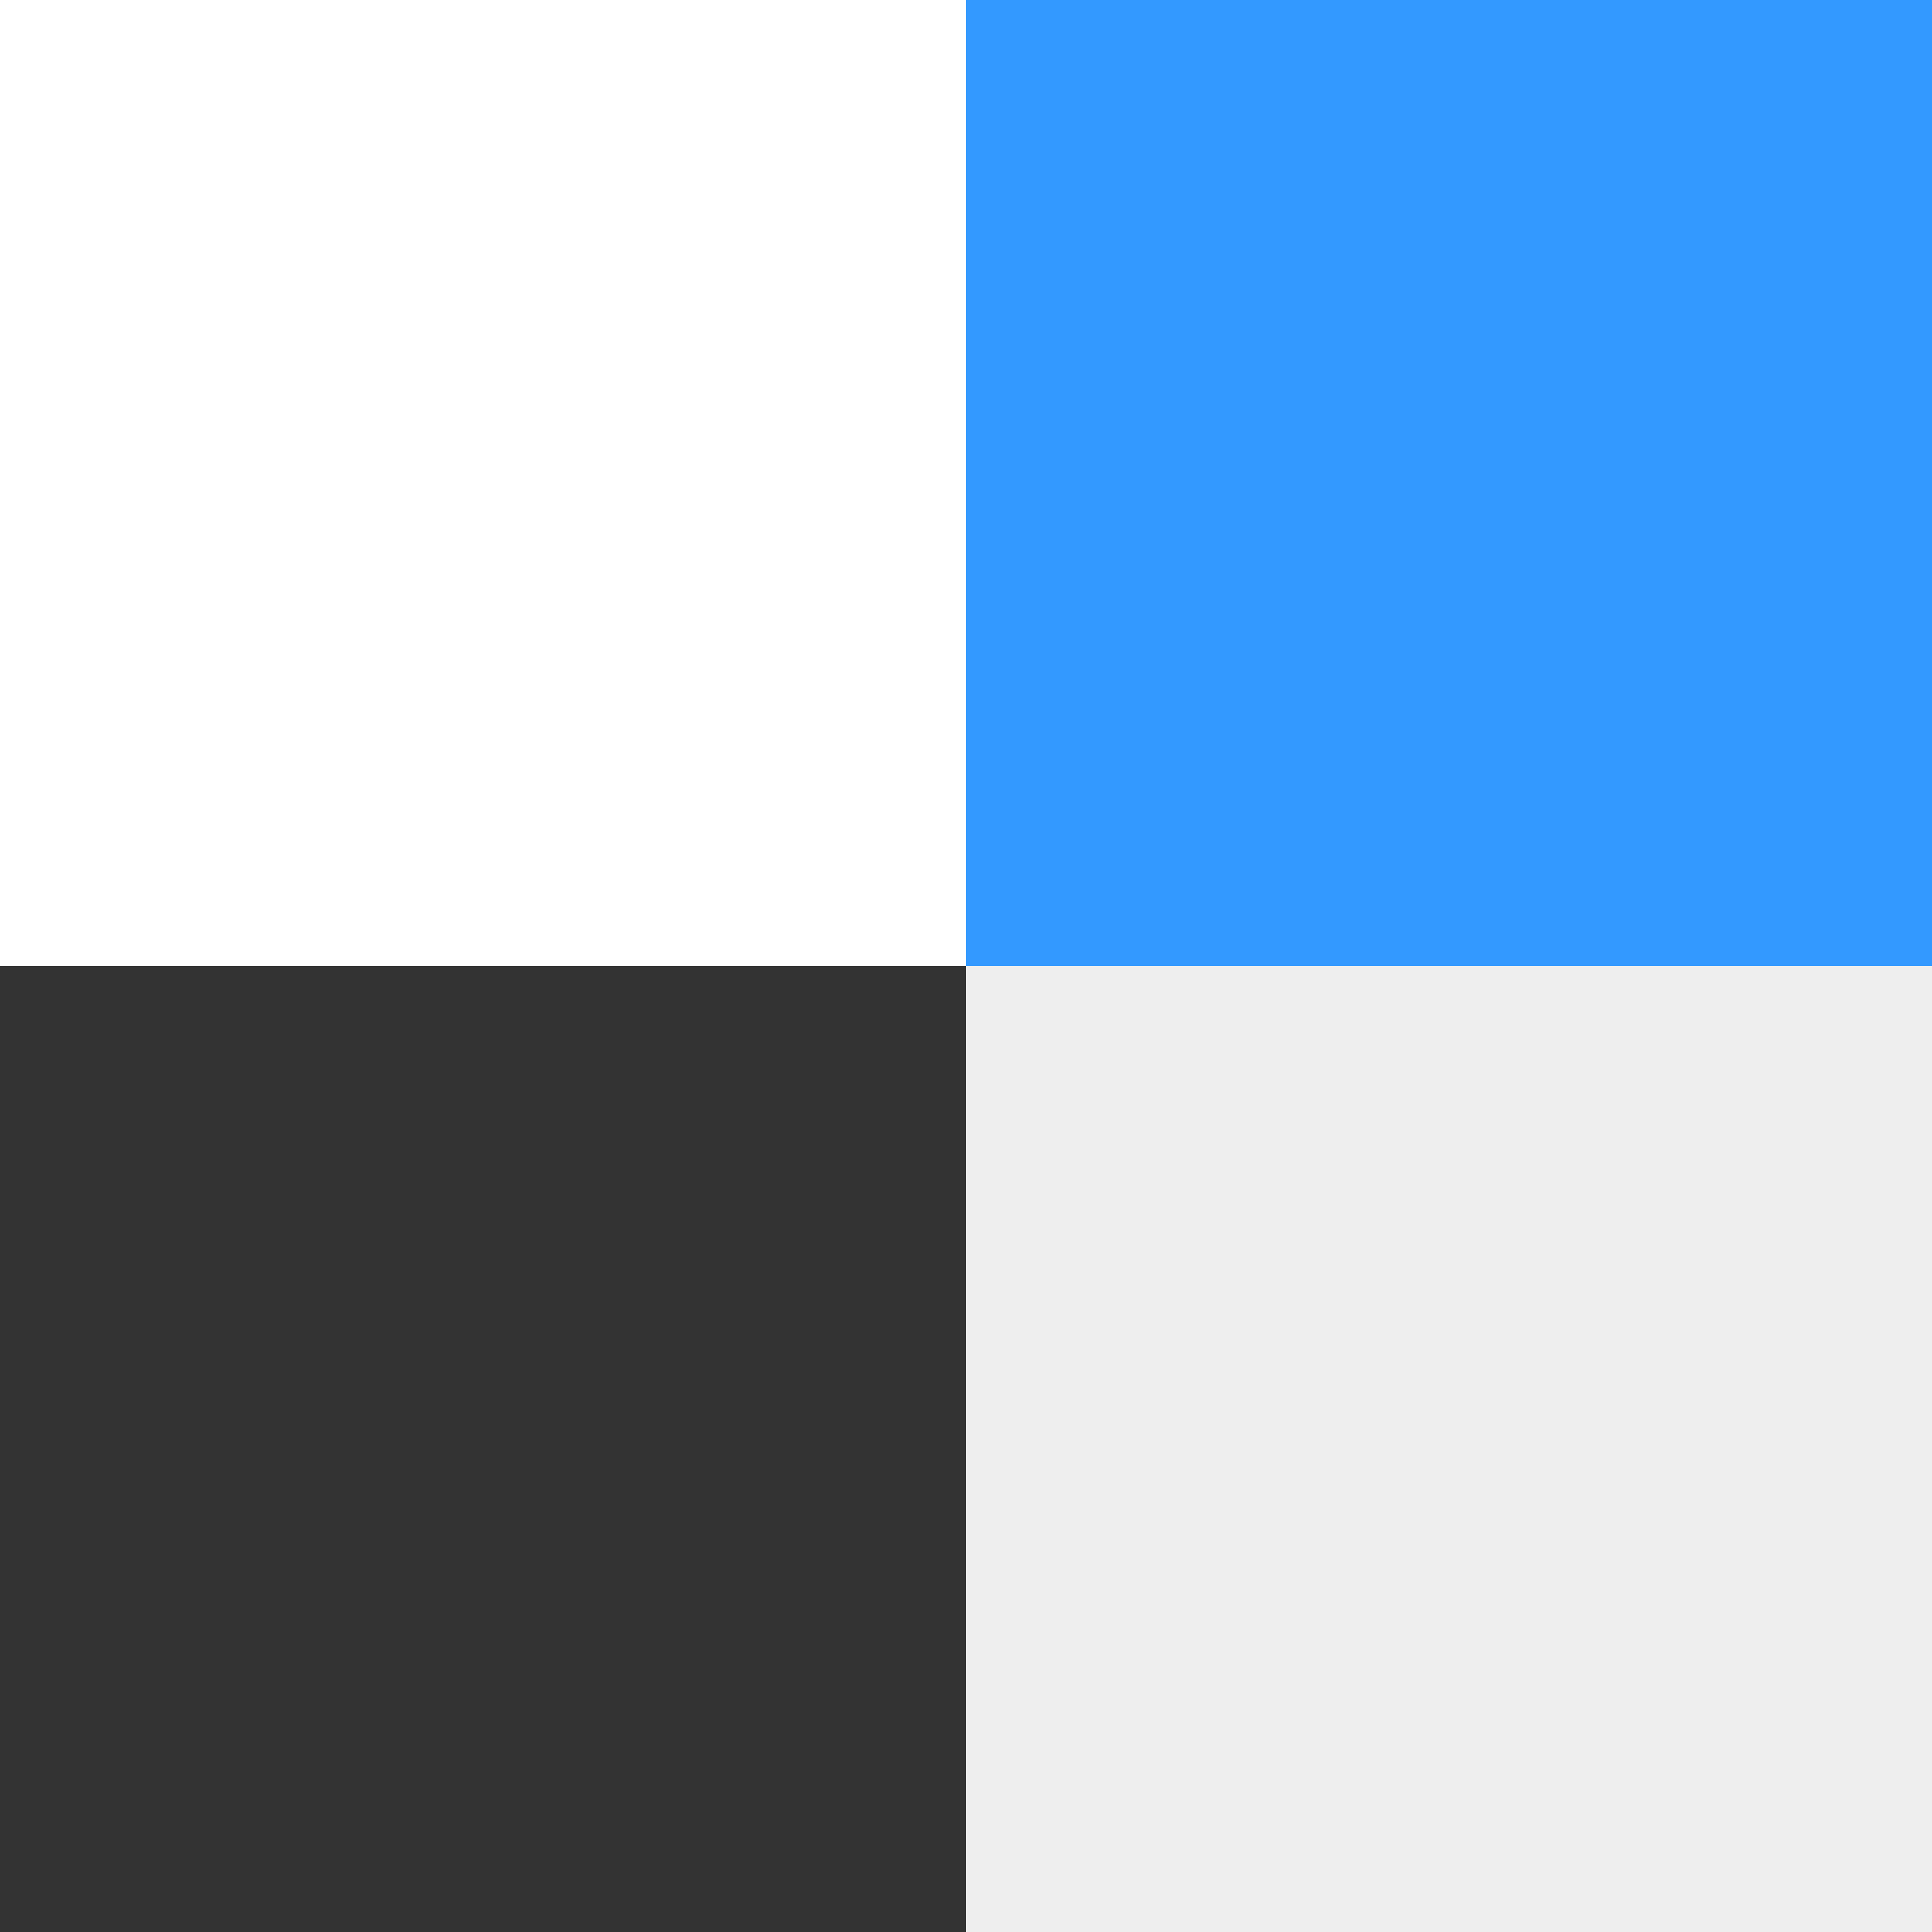
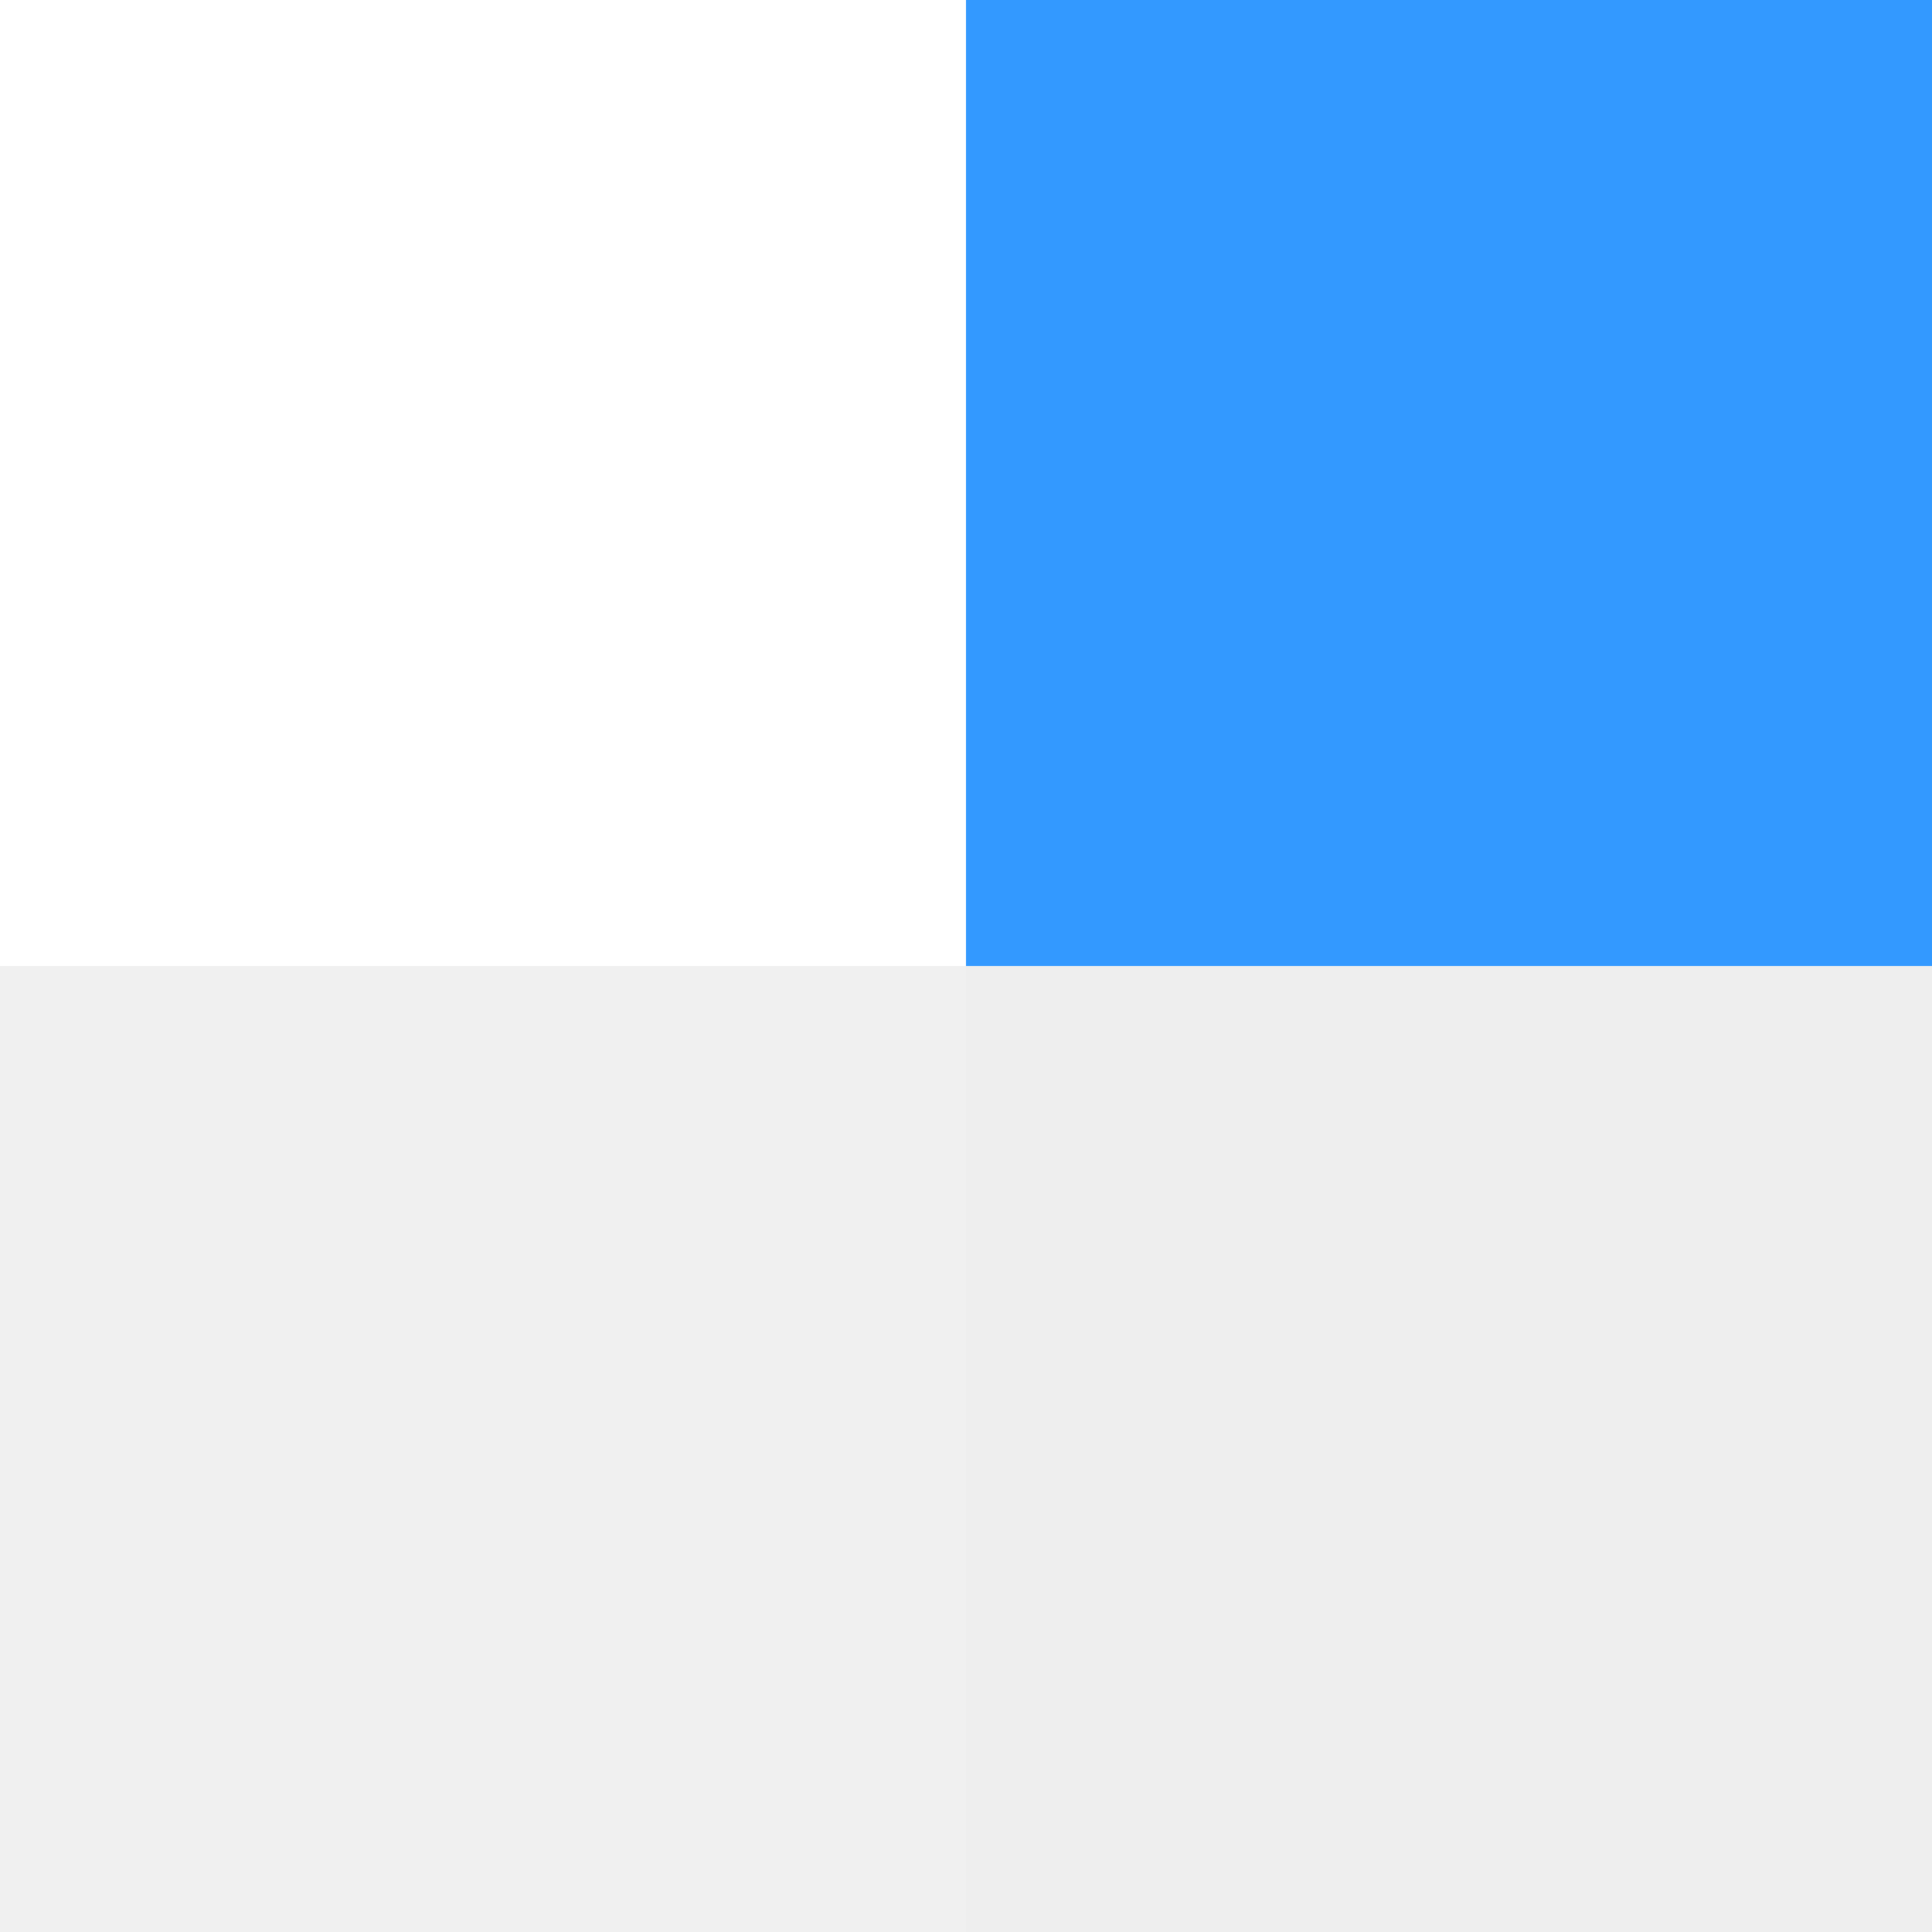
<svg xmlns="http://www.w3.org/2000/svg" width="256px" height="256px" viewBox="0 0 256 256" version="1.1" preserveAspectRatio="xMidYMid">
  <g>
    <rect fill="#FFFFFF" x="0" y="0" width="128" height="128" />
-     <rect fill="#333333" x="0" y="128" width="128" height="128" />
+     <rect fill="#333333" x="0" y="300" width="300" height="300" />
    <rect fill="#EEEEEE" x="128" y="128" width="128" height="128" />
    <rect fill="#3399FF" x="128" y="0" width="128" height="128" />
  </g>
</svg>
